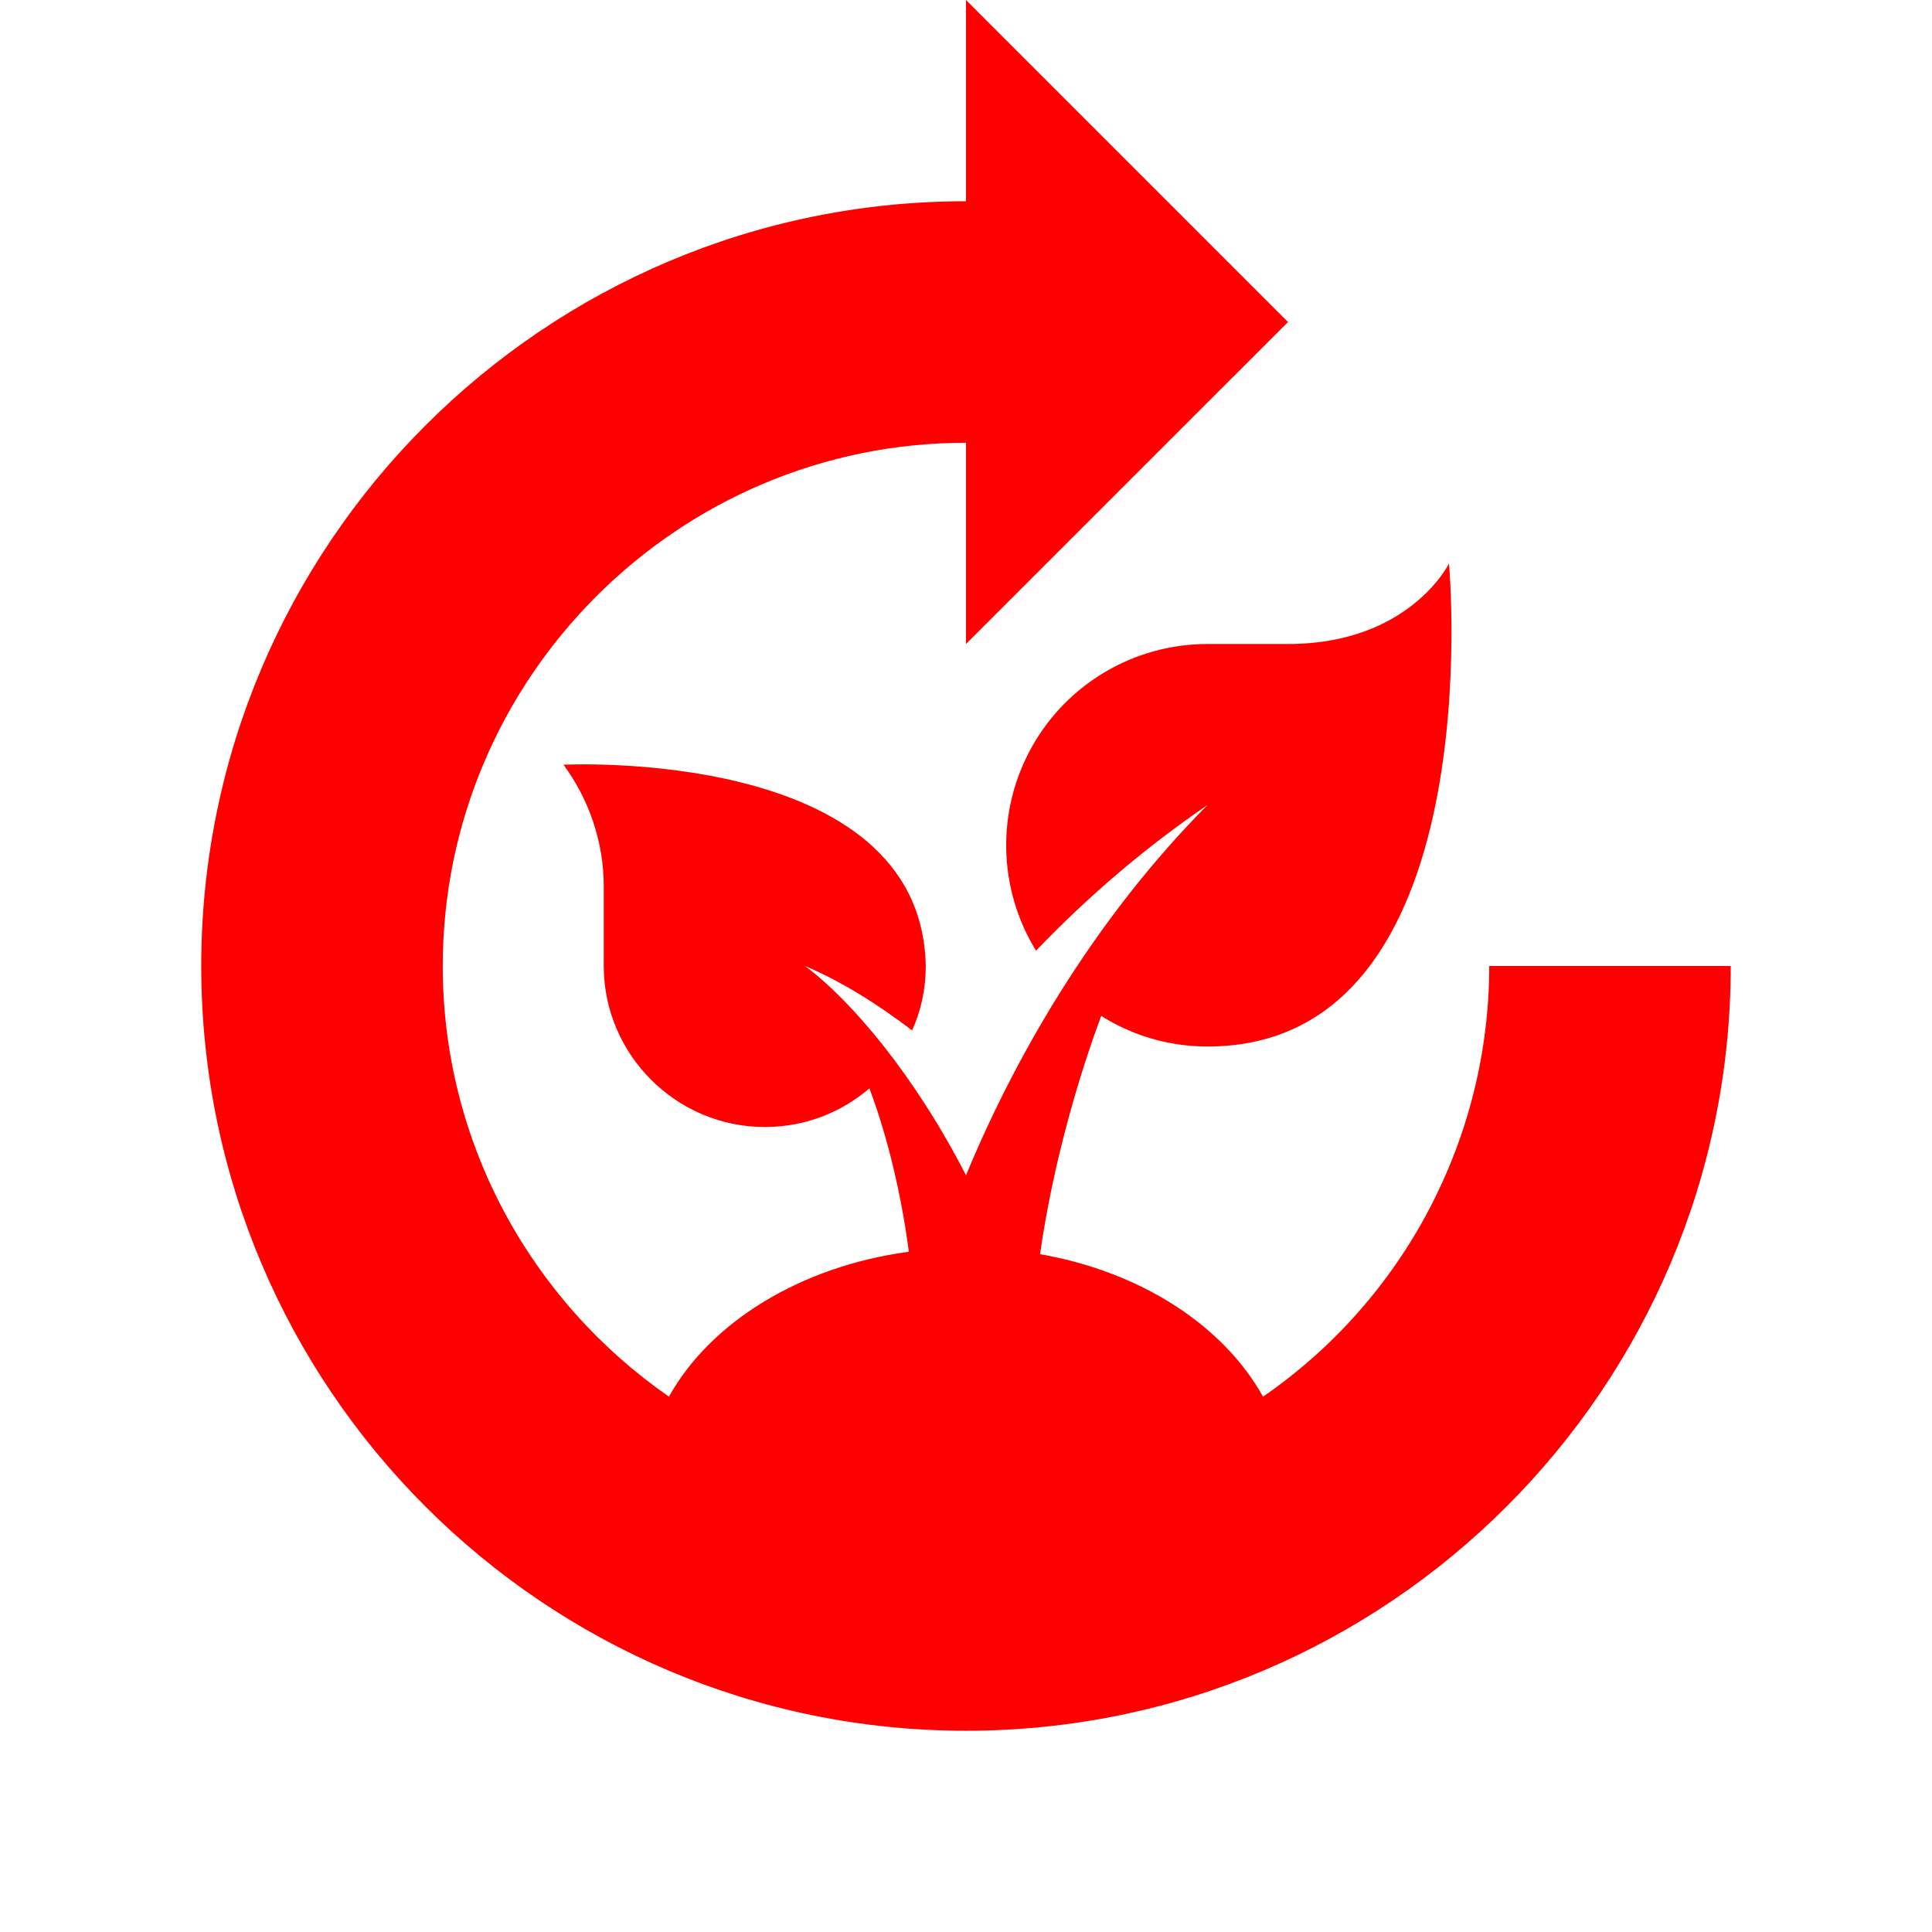
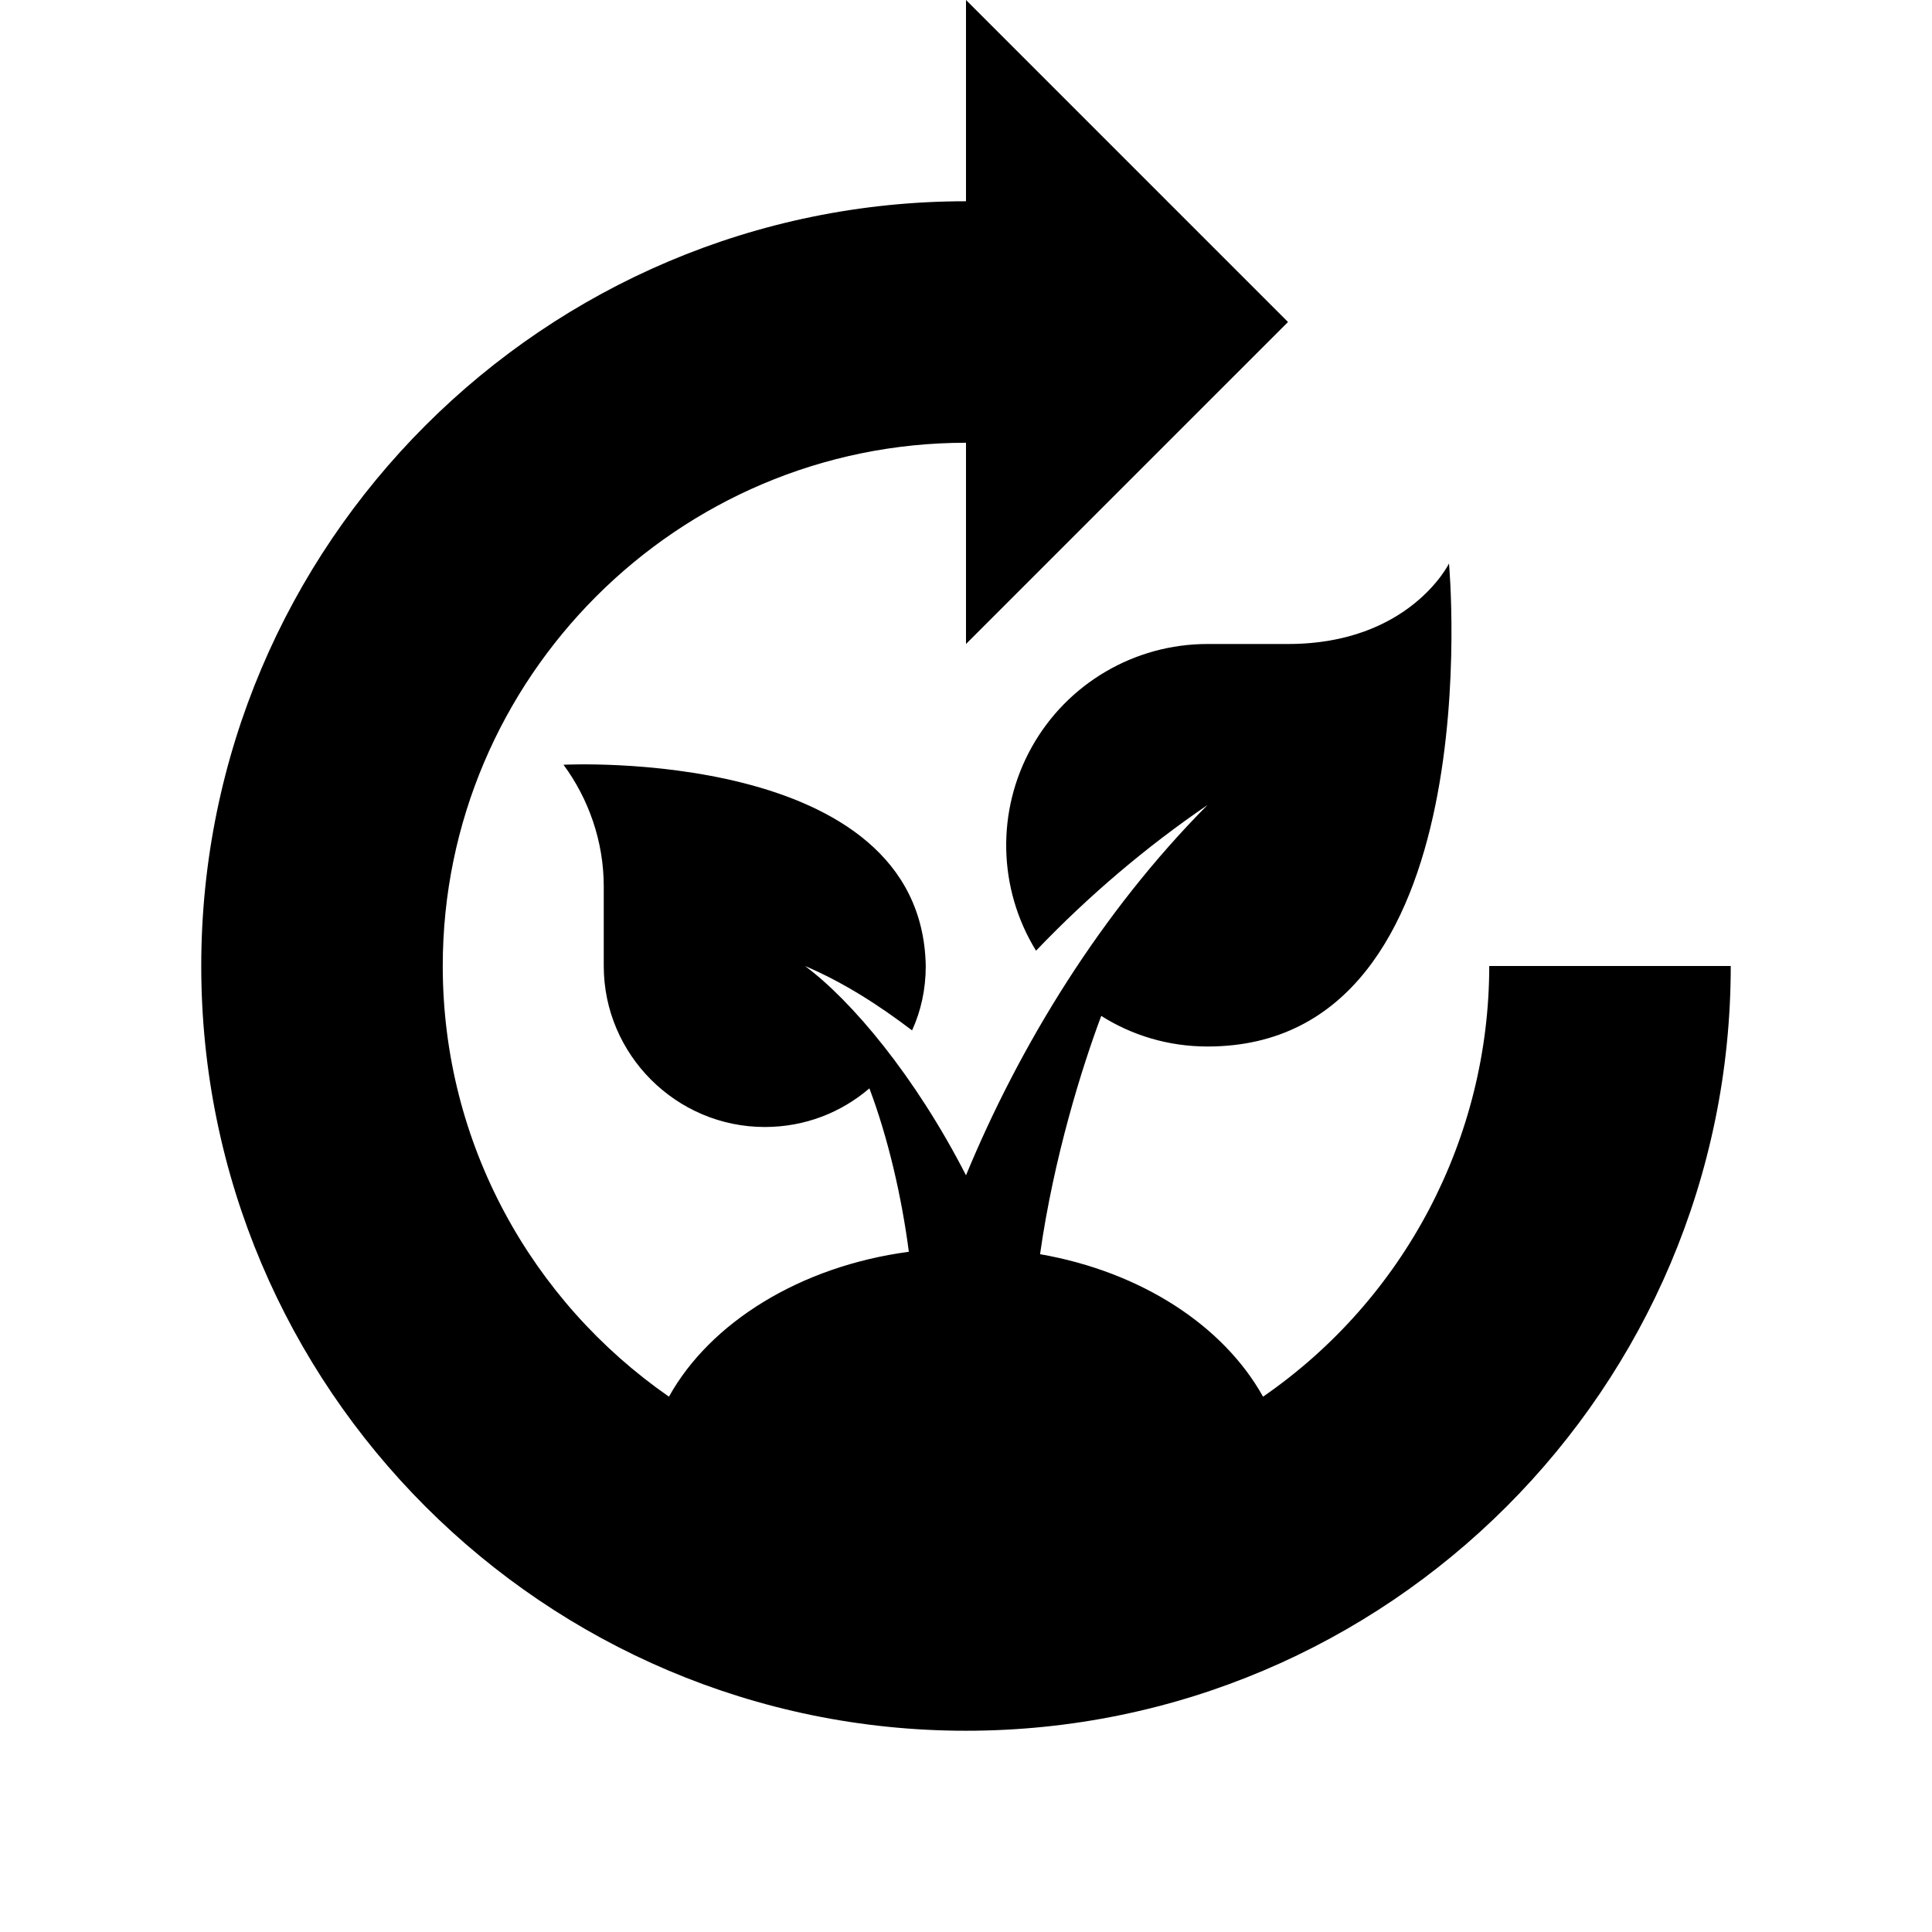
- <svg xmlns="http://www.w3.org/2000/svg" class="fill-white w-20 h-20 " fill="red" stroke-width="0" viewBox="0 0 24 24">
+ <svg xmlns="http://www.w3.org/2000/svg" viewBox="0 0 24 24">
  <path fill="none" d="M0 0h24v24H0z" />
  <path d="M12.87 11.81A2.5 2.5 0 0115 8h1c1.51 0 2-1 2-1s.55 6-3 6c-.49 0-.94-.14-1.32-.38-.24.64-.59 1.76-.76 2.96 1.26.22 2.28.89 2.77 1.77A6.505 6.505 0 0018.5 12h3c0 5.24-4.26 9.5-9.5 9.5S2.5 17.24 2.5 12 6.76 2.5 12 2.5V0l4 4-4 4V5.5c-3.58 0-6.5 2.92-6.5 6.5 0 2.21 1.11 4.17 2.81 5.35.51-.92 1.63-1.62 2.98-1.8-.09-.69-.26-1.42-.49-2.03-.35.3-.8.48-1.3.48-1.1 0-2-.9-2-2v-.99c0-.56-.19-1.09-.5-1.51 0 0 4.45-.23 4.5 2.5 0 .29-.06.56-.17.8-.42-.32-.86-.6-1.33-.8.58.43 1.37 1.37 2 2.6.67-1.62 1.68-3.27 3-4.6-.76.52-1.47 1.12-2.13 1.81z" />
</svg>
